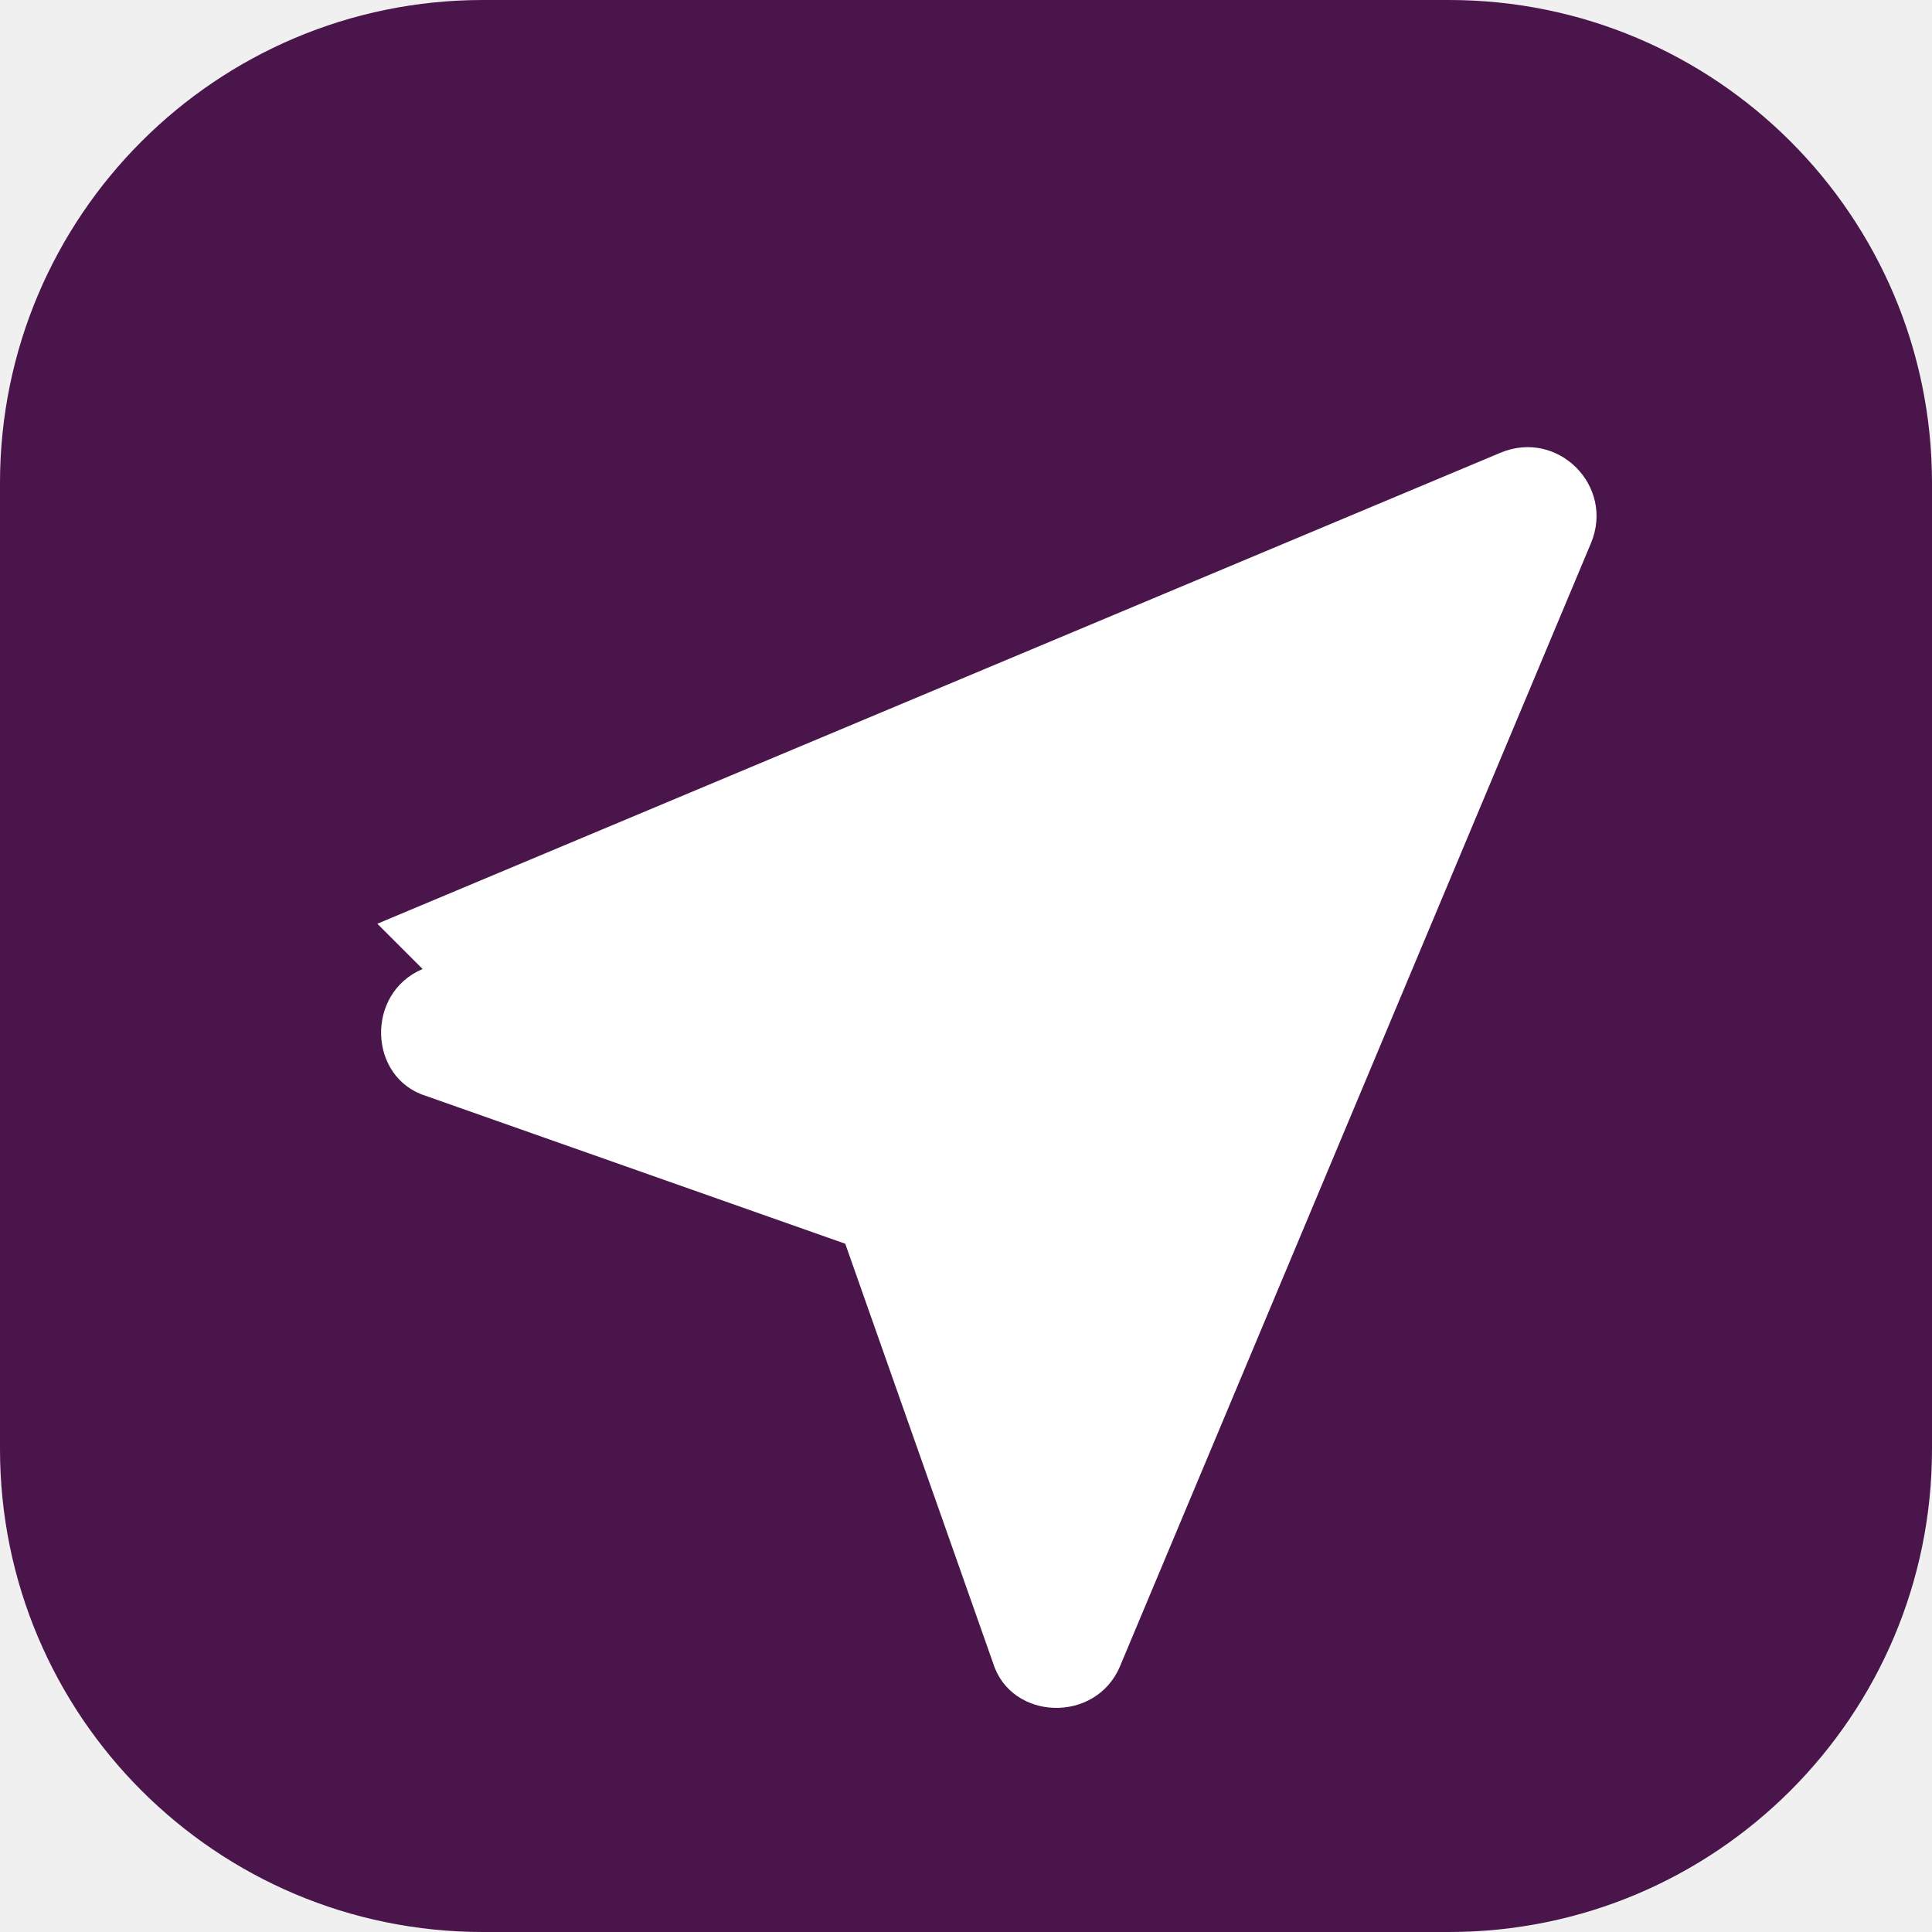
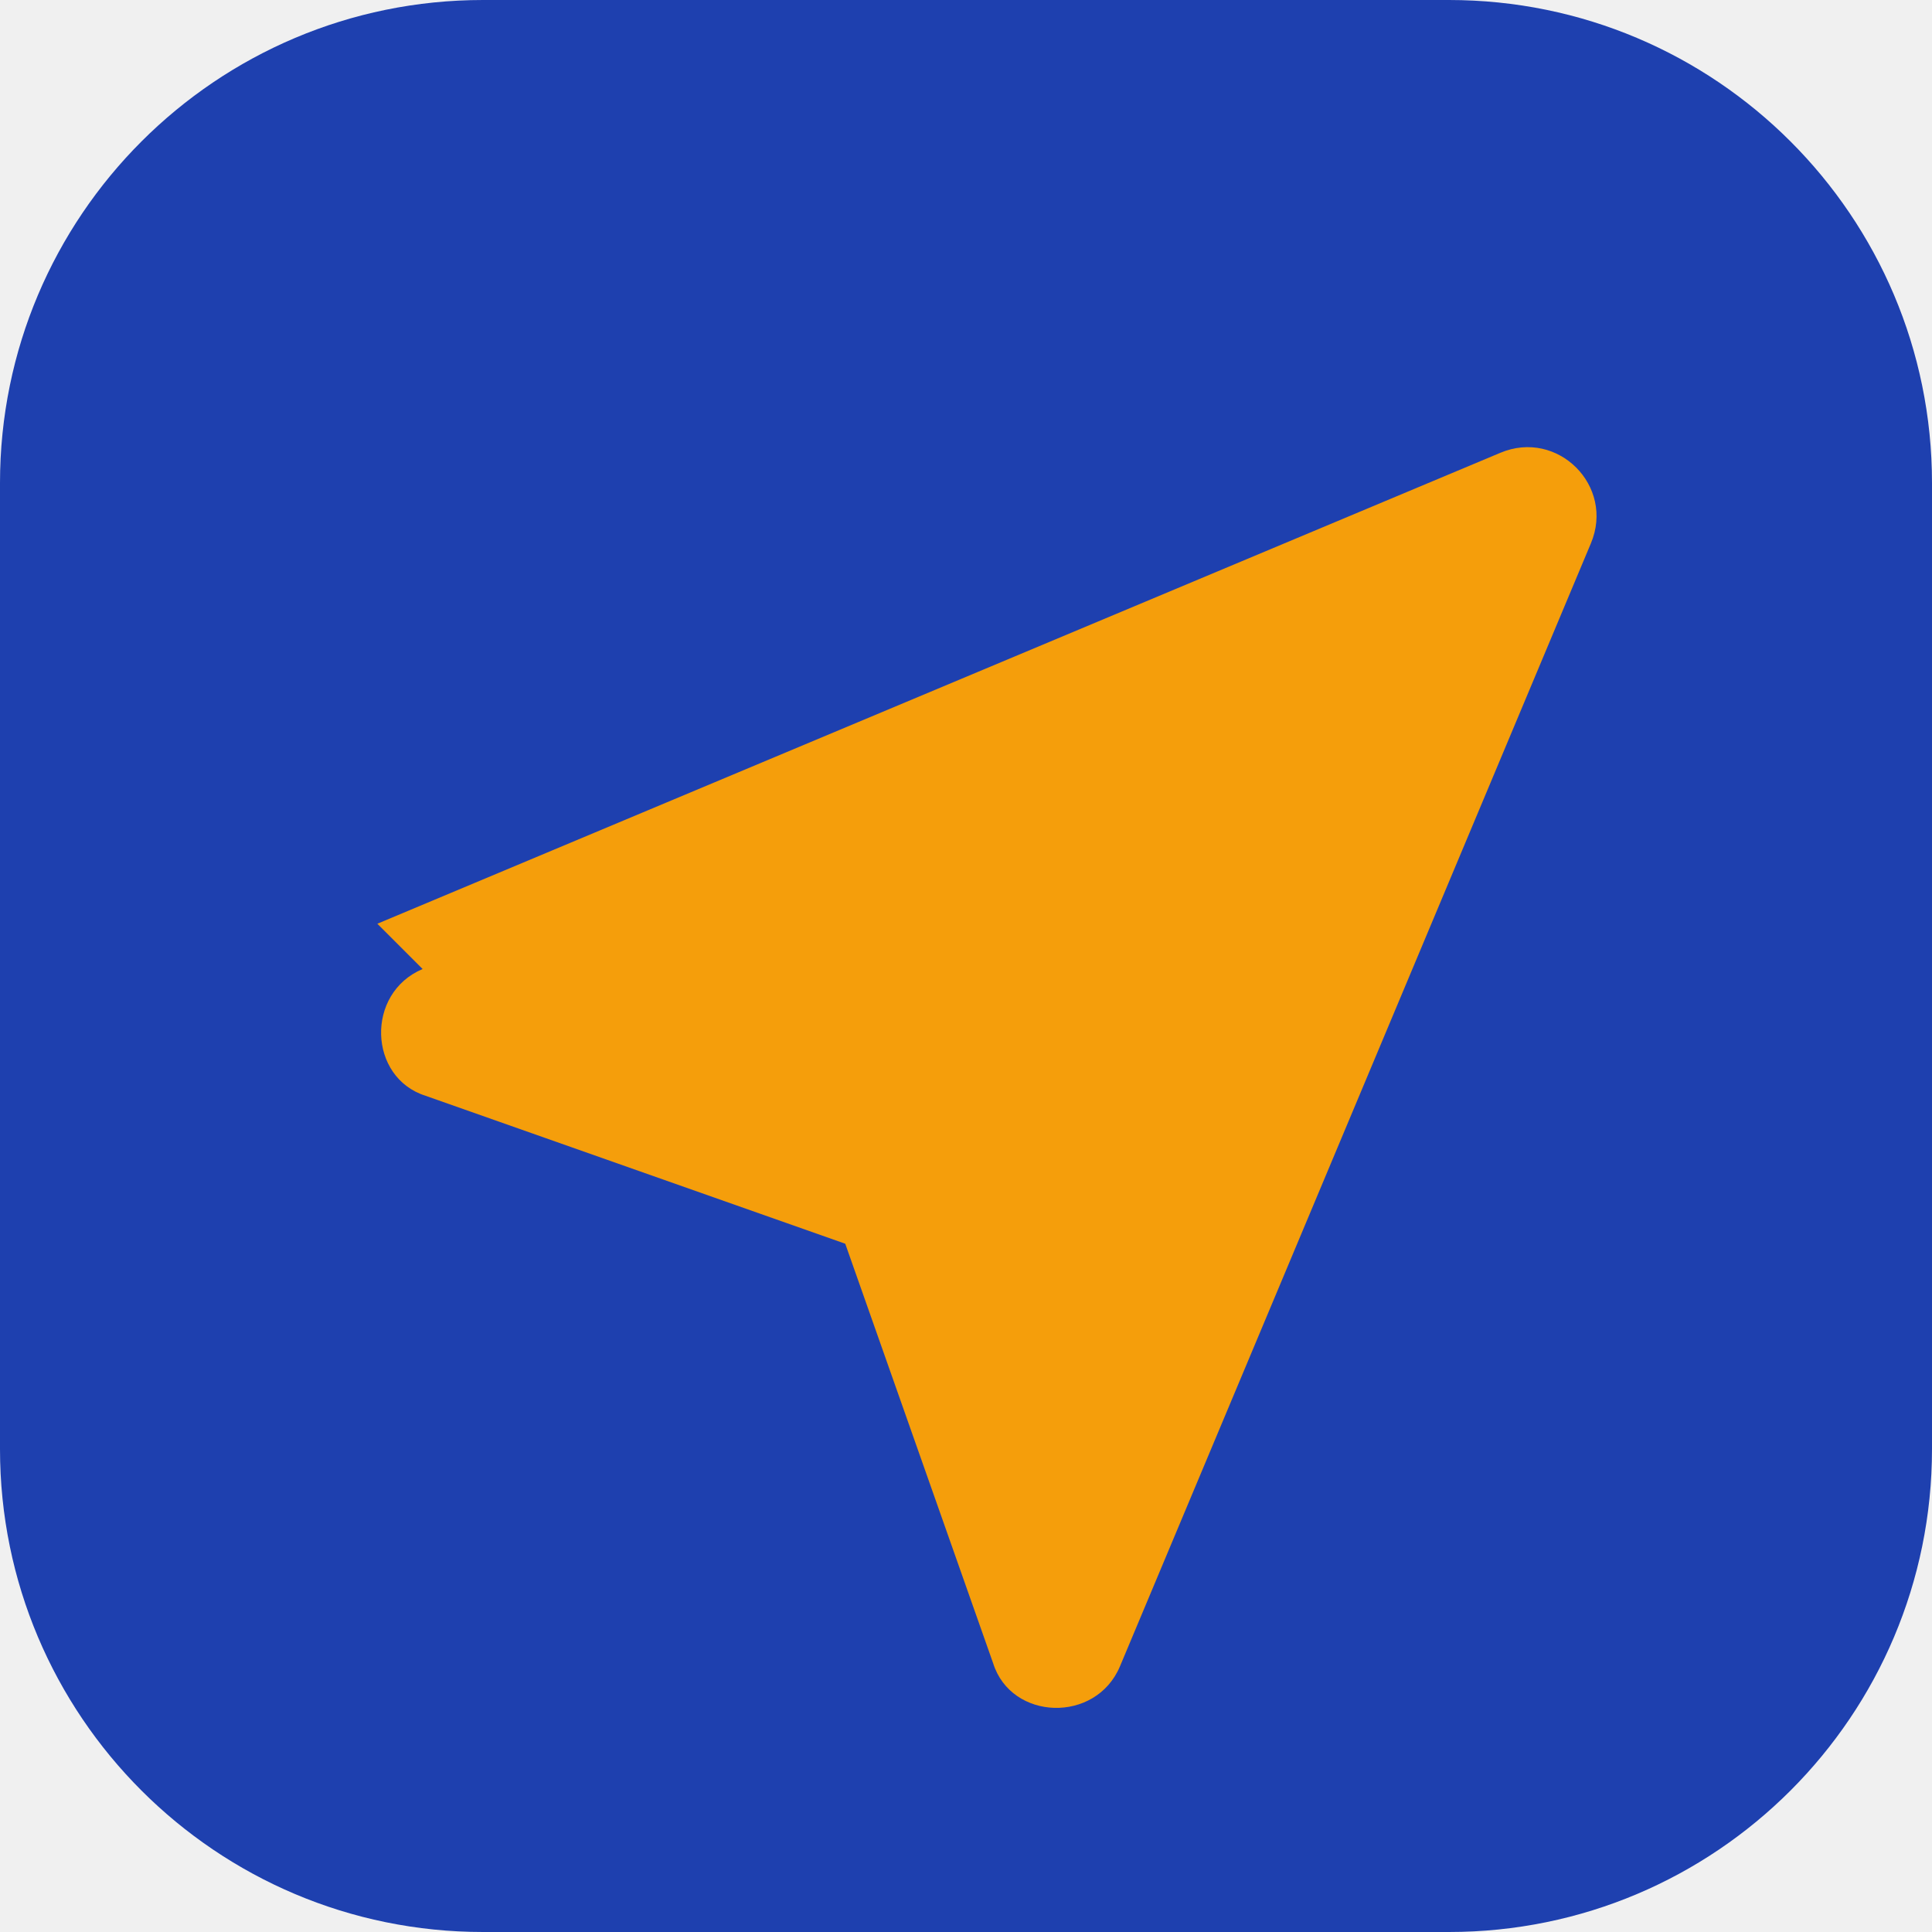
<svg xmlns="http://www.w3.org/2000/svg" viewBox="0 0 64 64">
-   <rect width="64" height="64" rx="16" fill="#4a154b" />
-   <path fill="#ffffff" d="M12.5 30.6 49.7 15c1.9-.8 3.8 1.1 3 3L37.1 55.2c-.8 1.9-3.6 1.8-4.2-.1l-4.9-13.9-13.9-4.9c-1.9-.6-2-3.4-.1-4.2z" />
+   <rect width="64" height="64" rx="16" fill="#1e40af" />
+   <path fill="#f59e0b" d="M12.5 30.6 49.7 15c1.9-.8 3.8 1.1 3 3L37.1 55.2c-.8 1.9-3.6 1.8-4.2-.1l-4.9-13.9-13.9-4.9c-1.9-.6-2-3.4-.1-4.2z" />
</svg>
